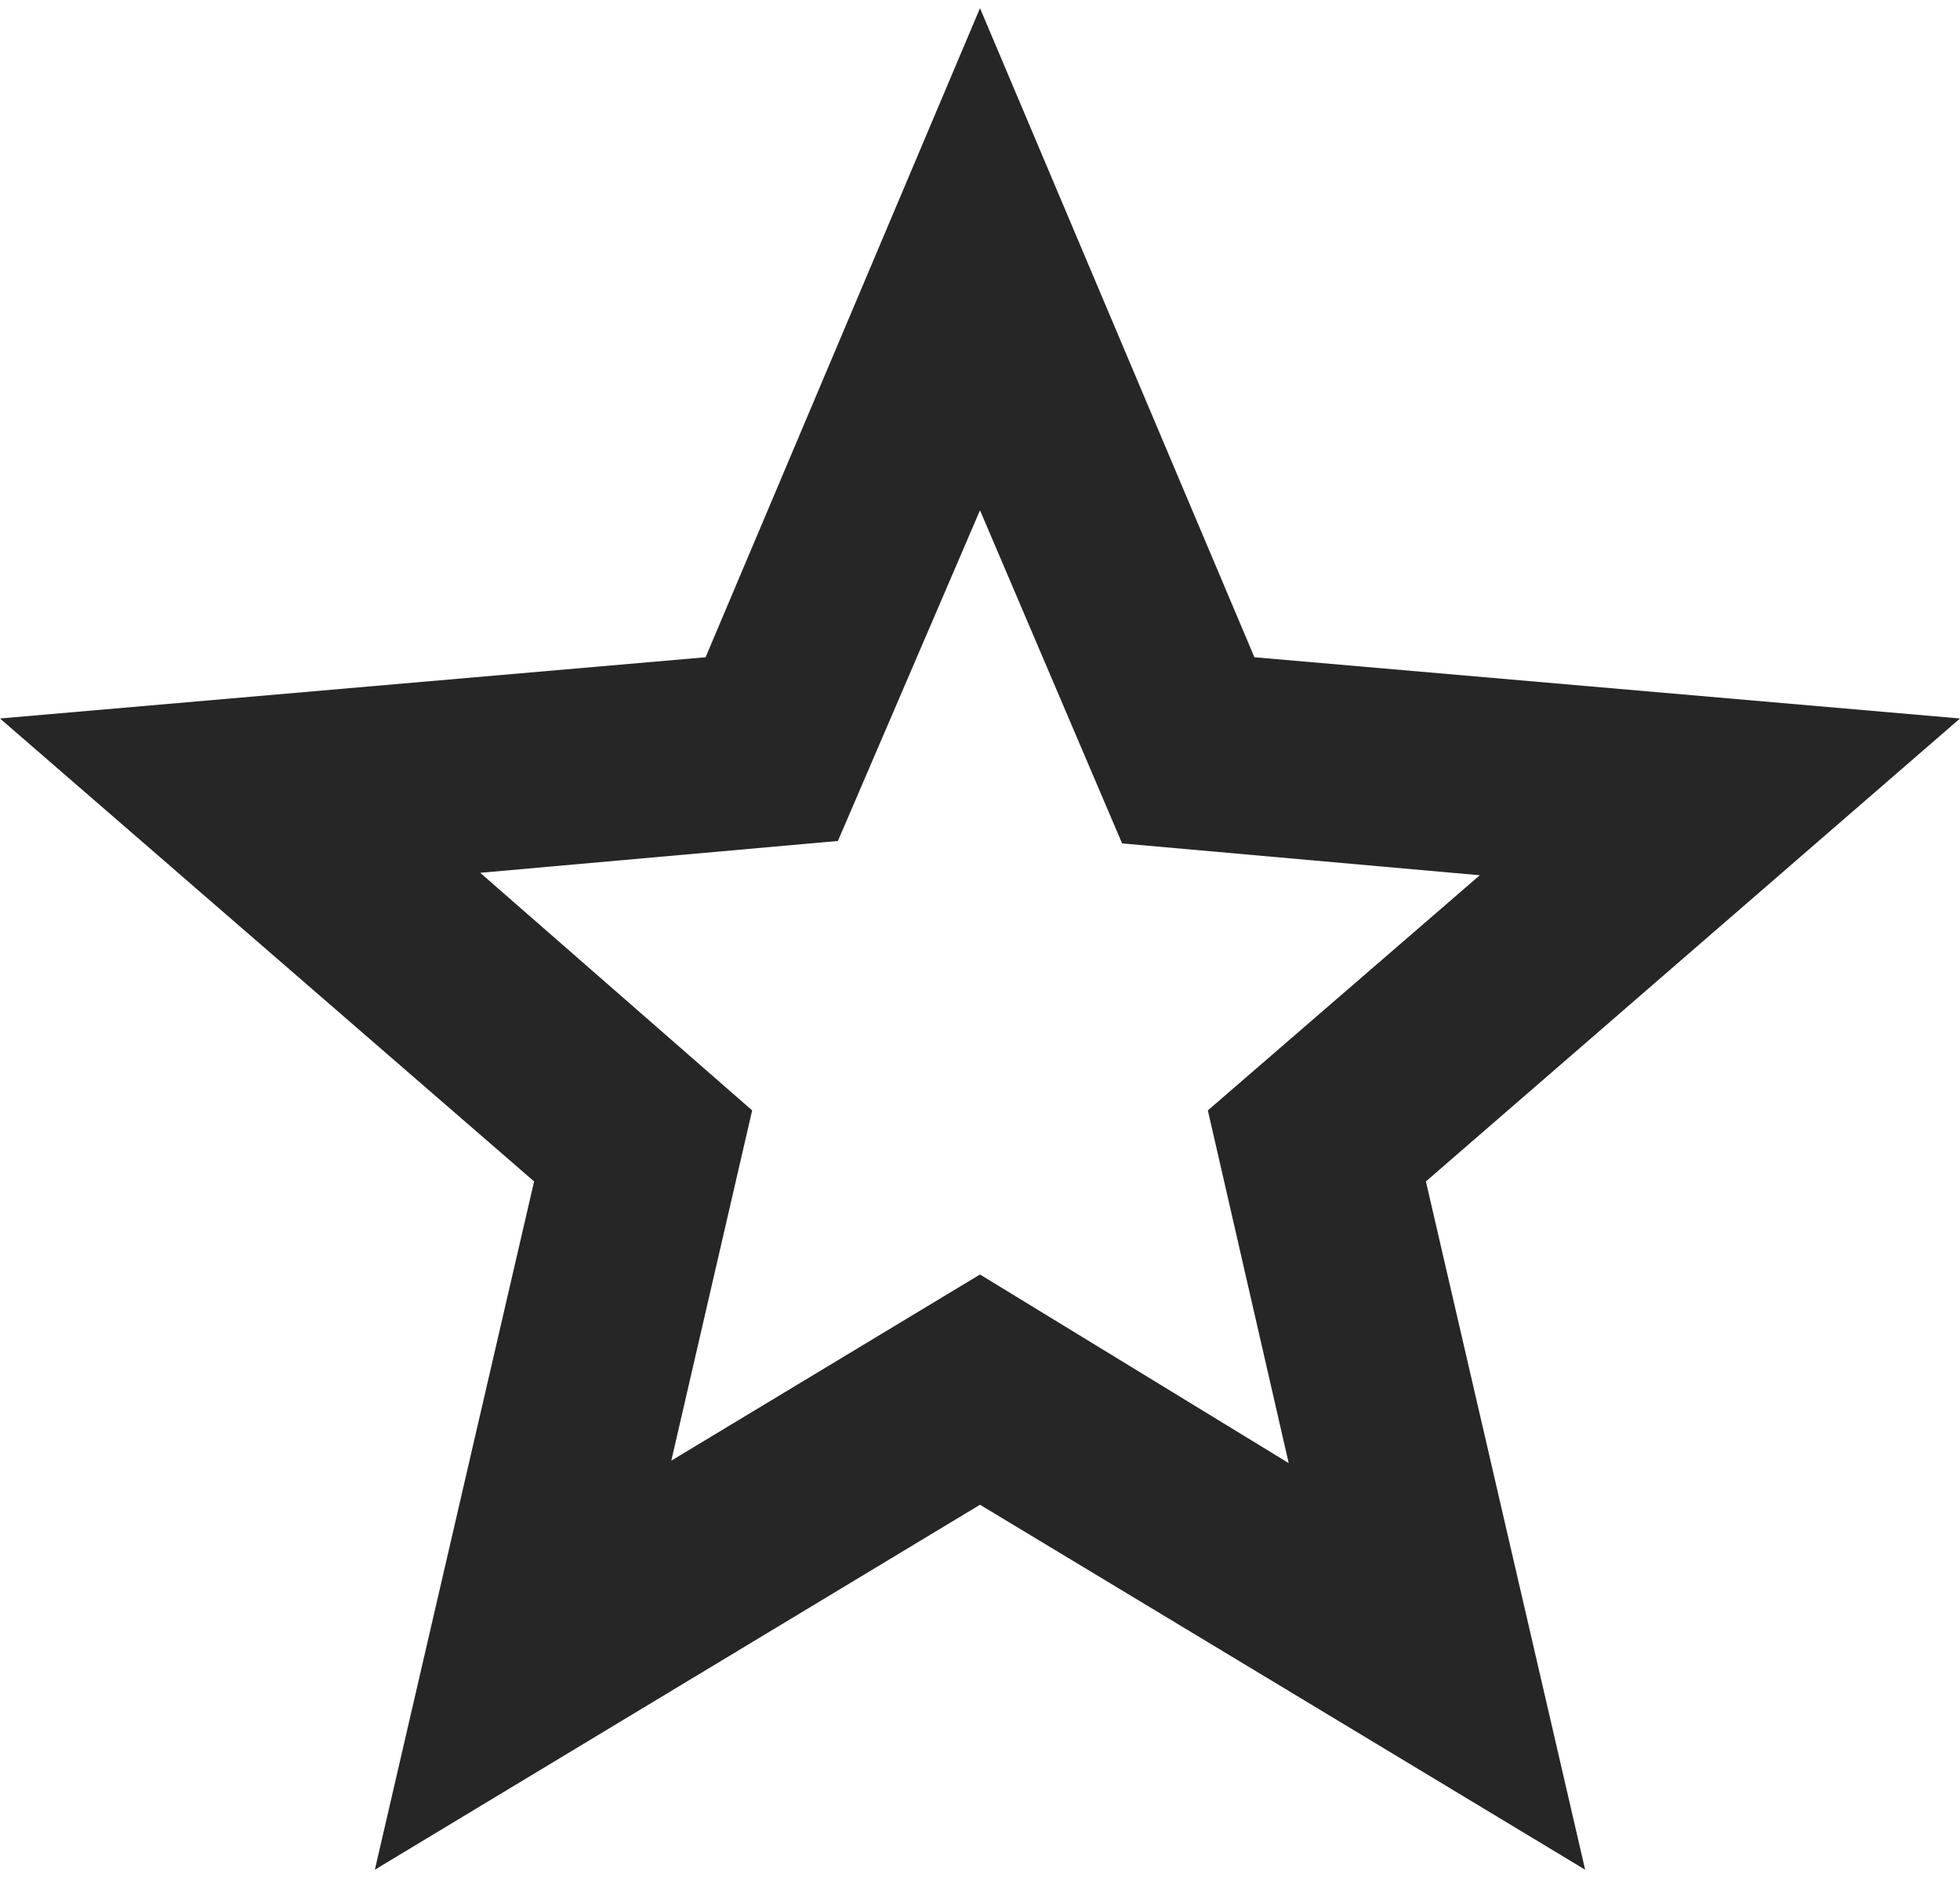
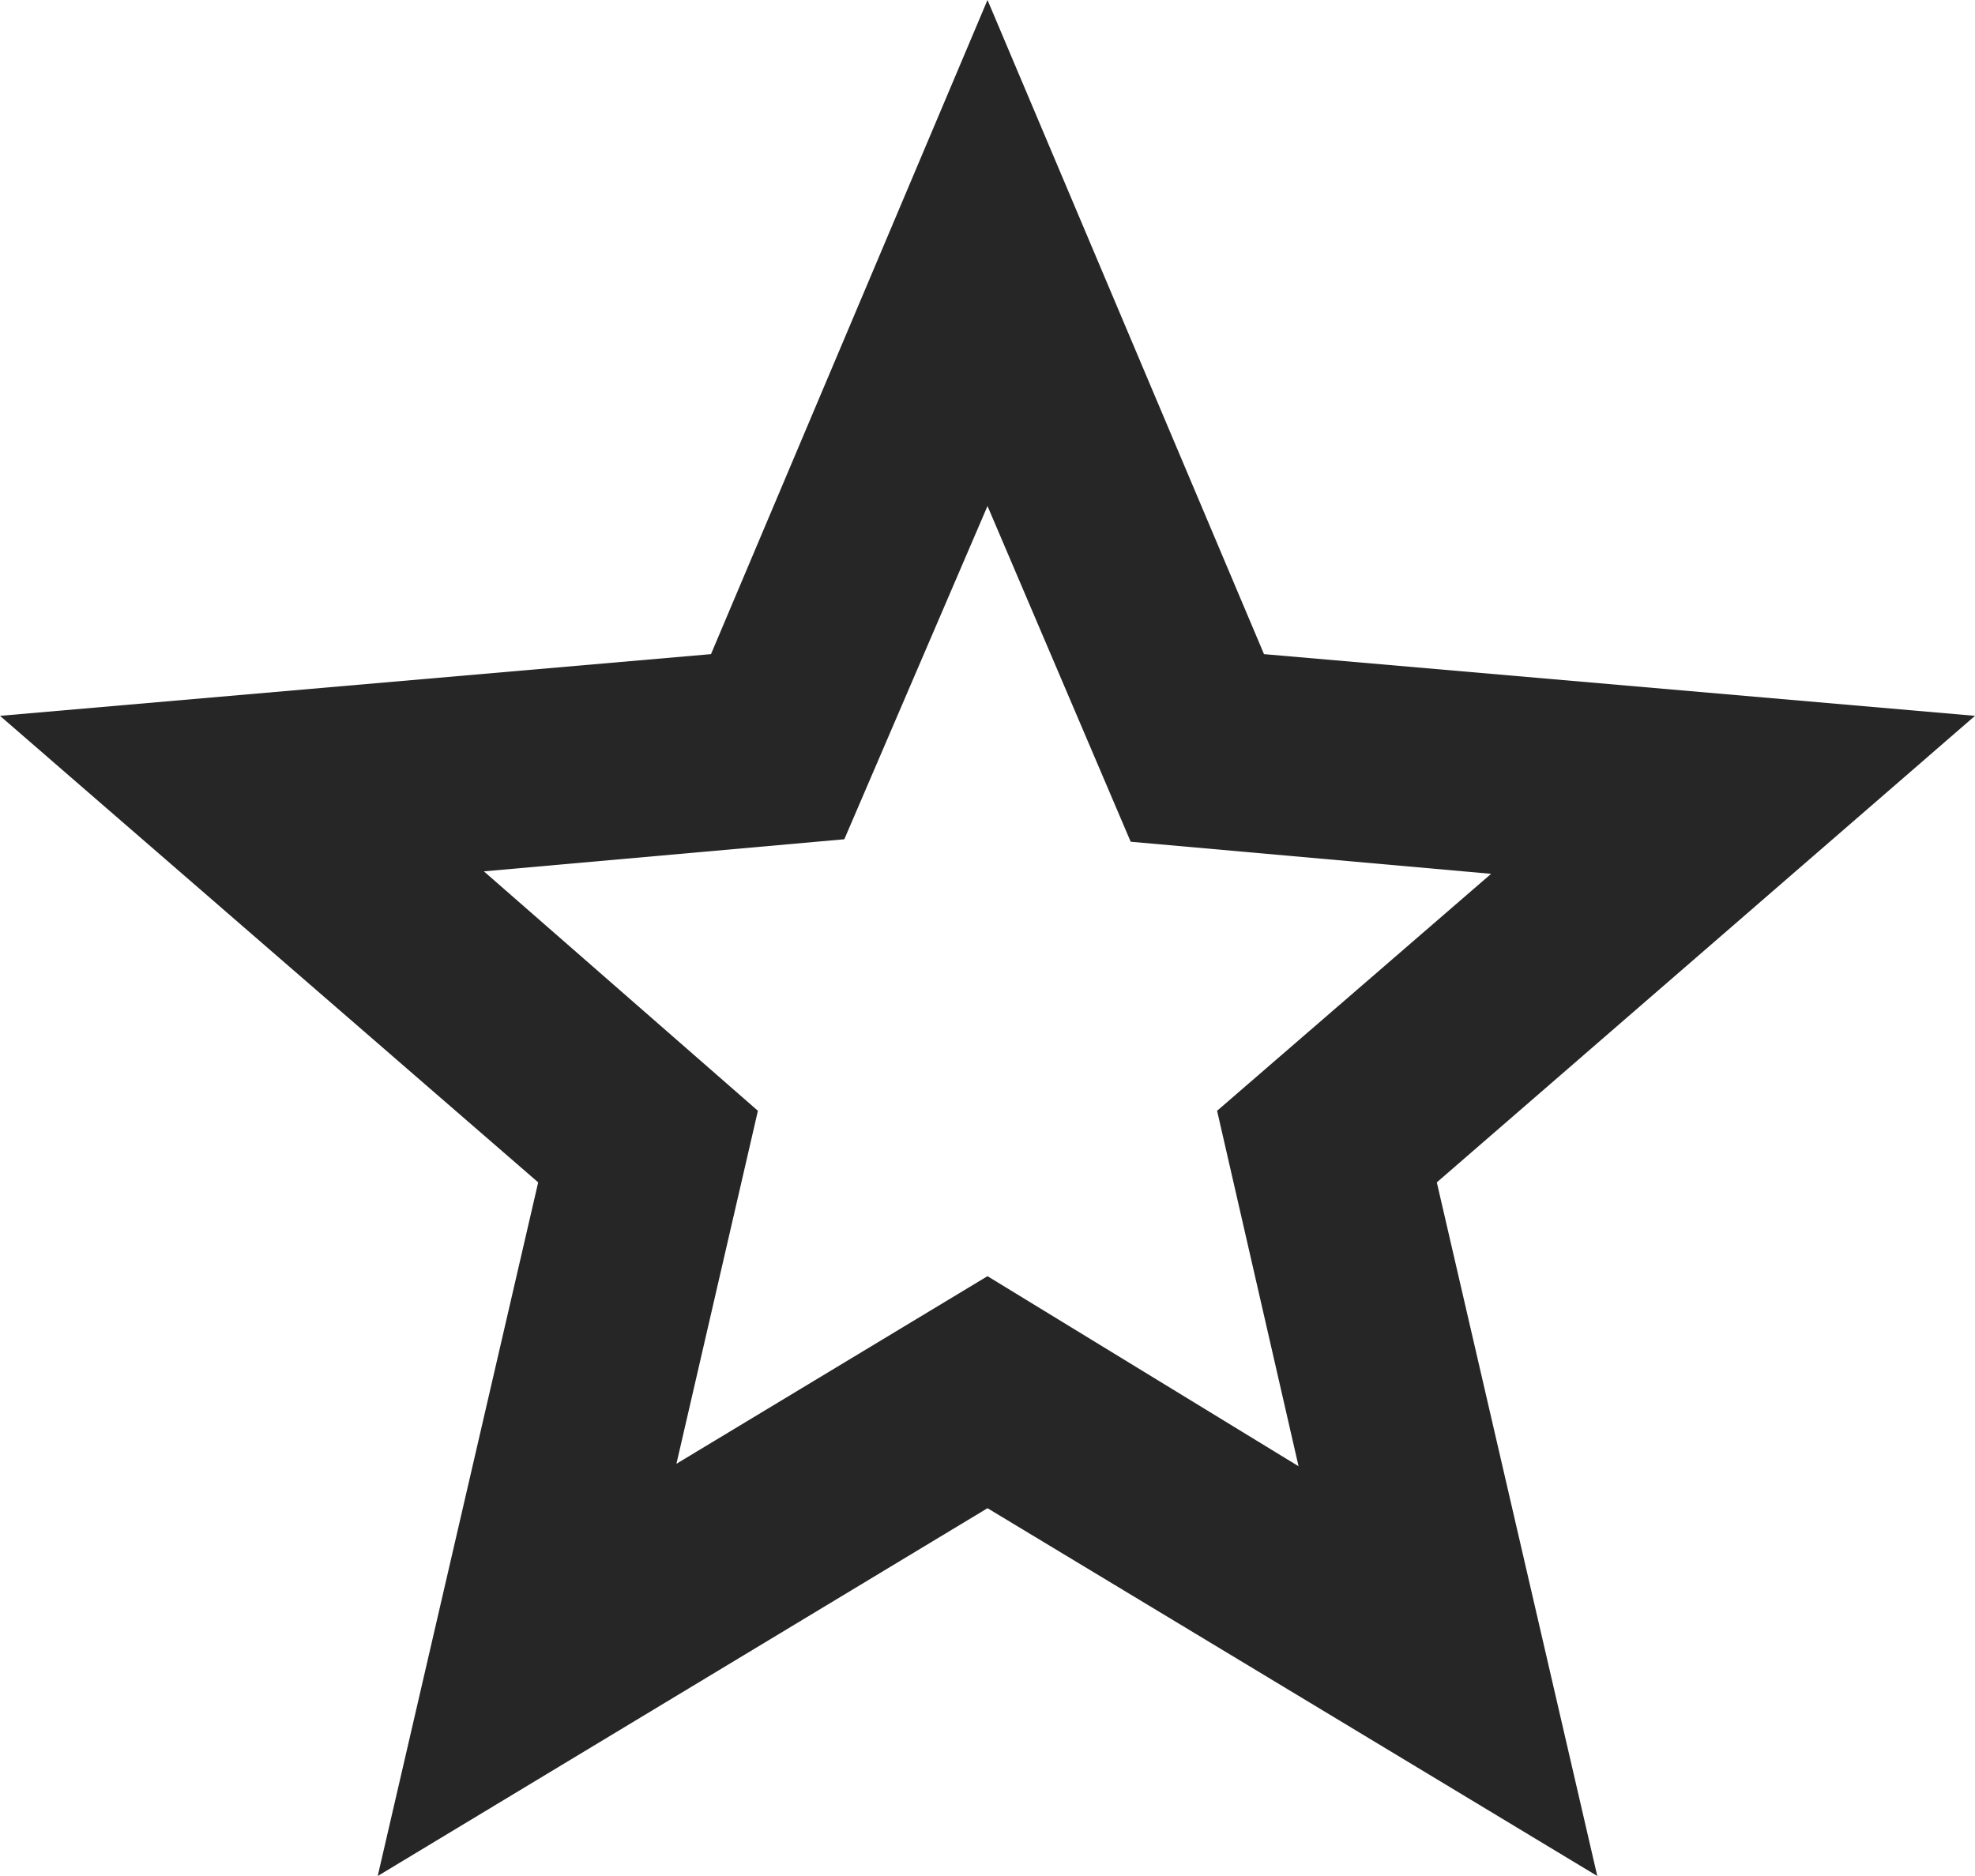
- <svg viewBox="80 -880 800 760" width="24px" height="23px" fill="#262626" aria-label="star">
+ <svg viewBox="80 -880 800 760" width="24px" height="22.8px" fill="#262626" aria-label="star">
  <path d="m354-287 126-76 126 77-33-144 111-96-146-13-58-136-58 135-146 13 111 97-33 143ZM233-120l65-281L80-590l288-25 112-265 112 265 288 25-218 189 65 281-247-149-247 149Zm247-350Z">
  </path>
</svg>
